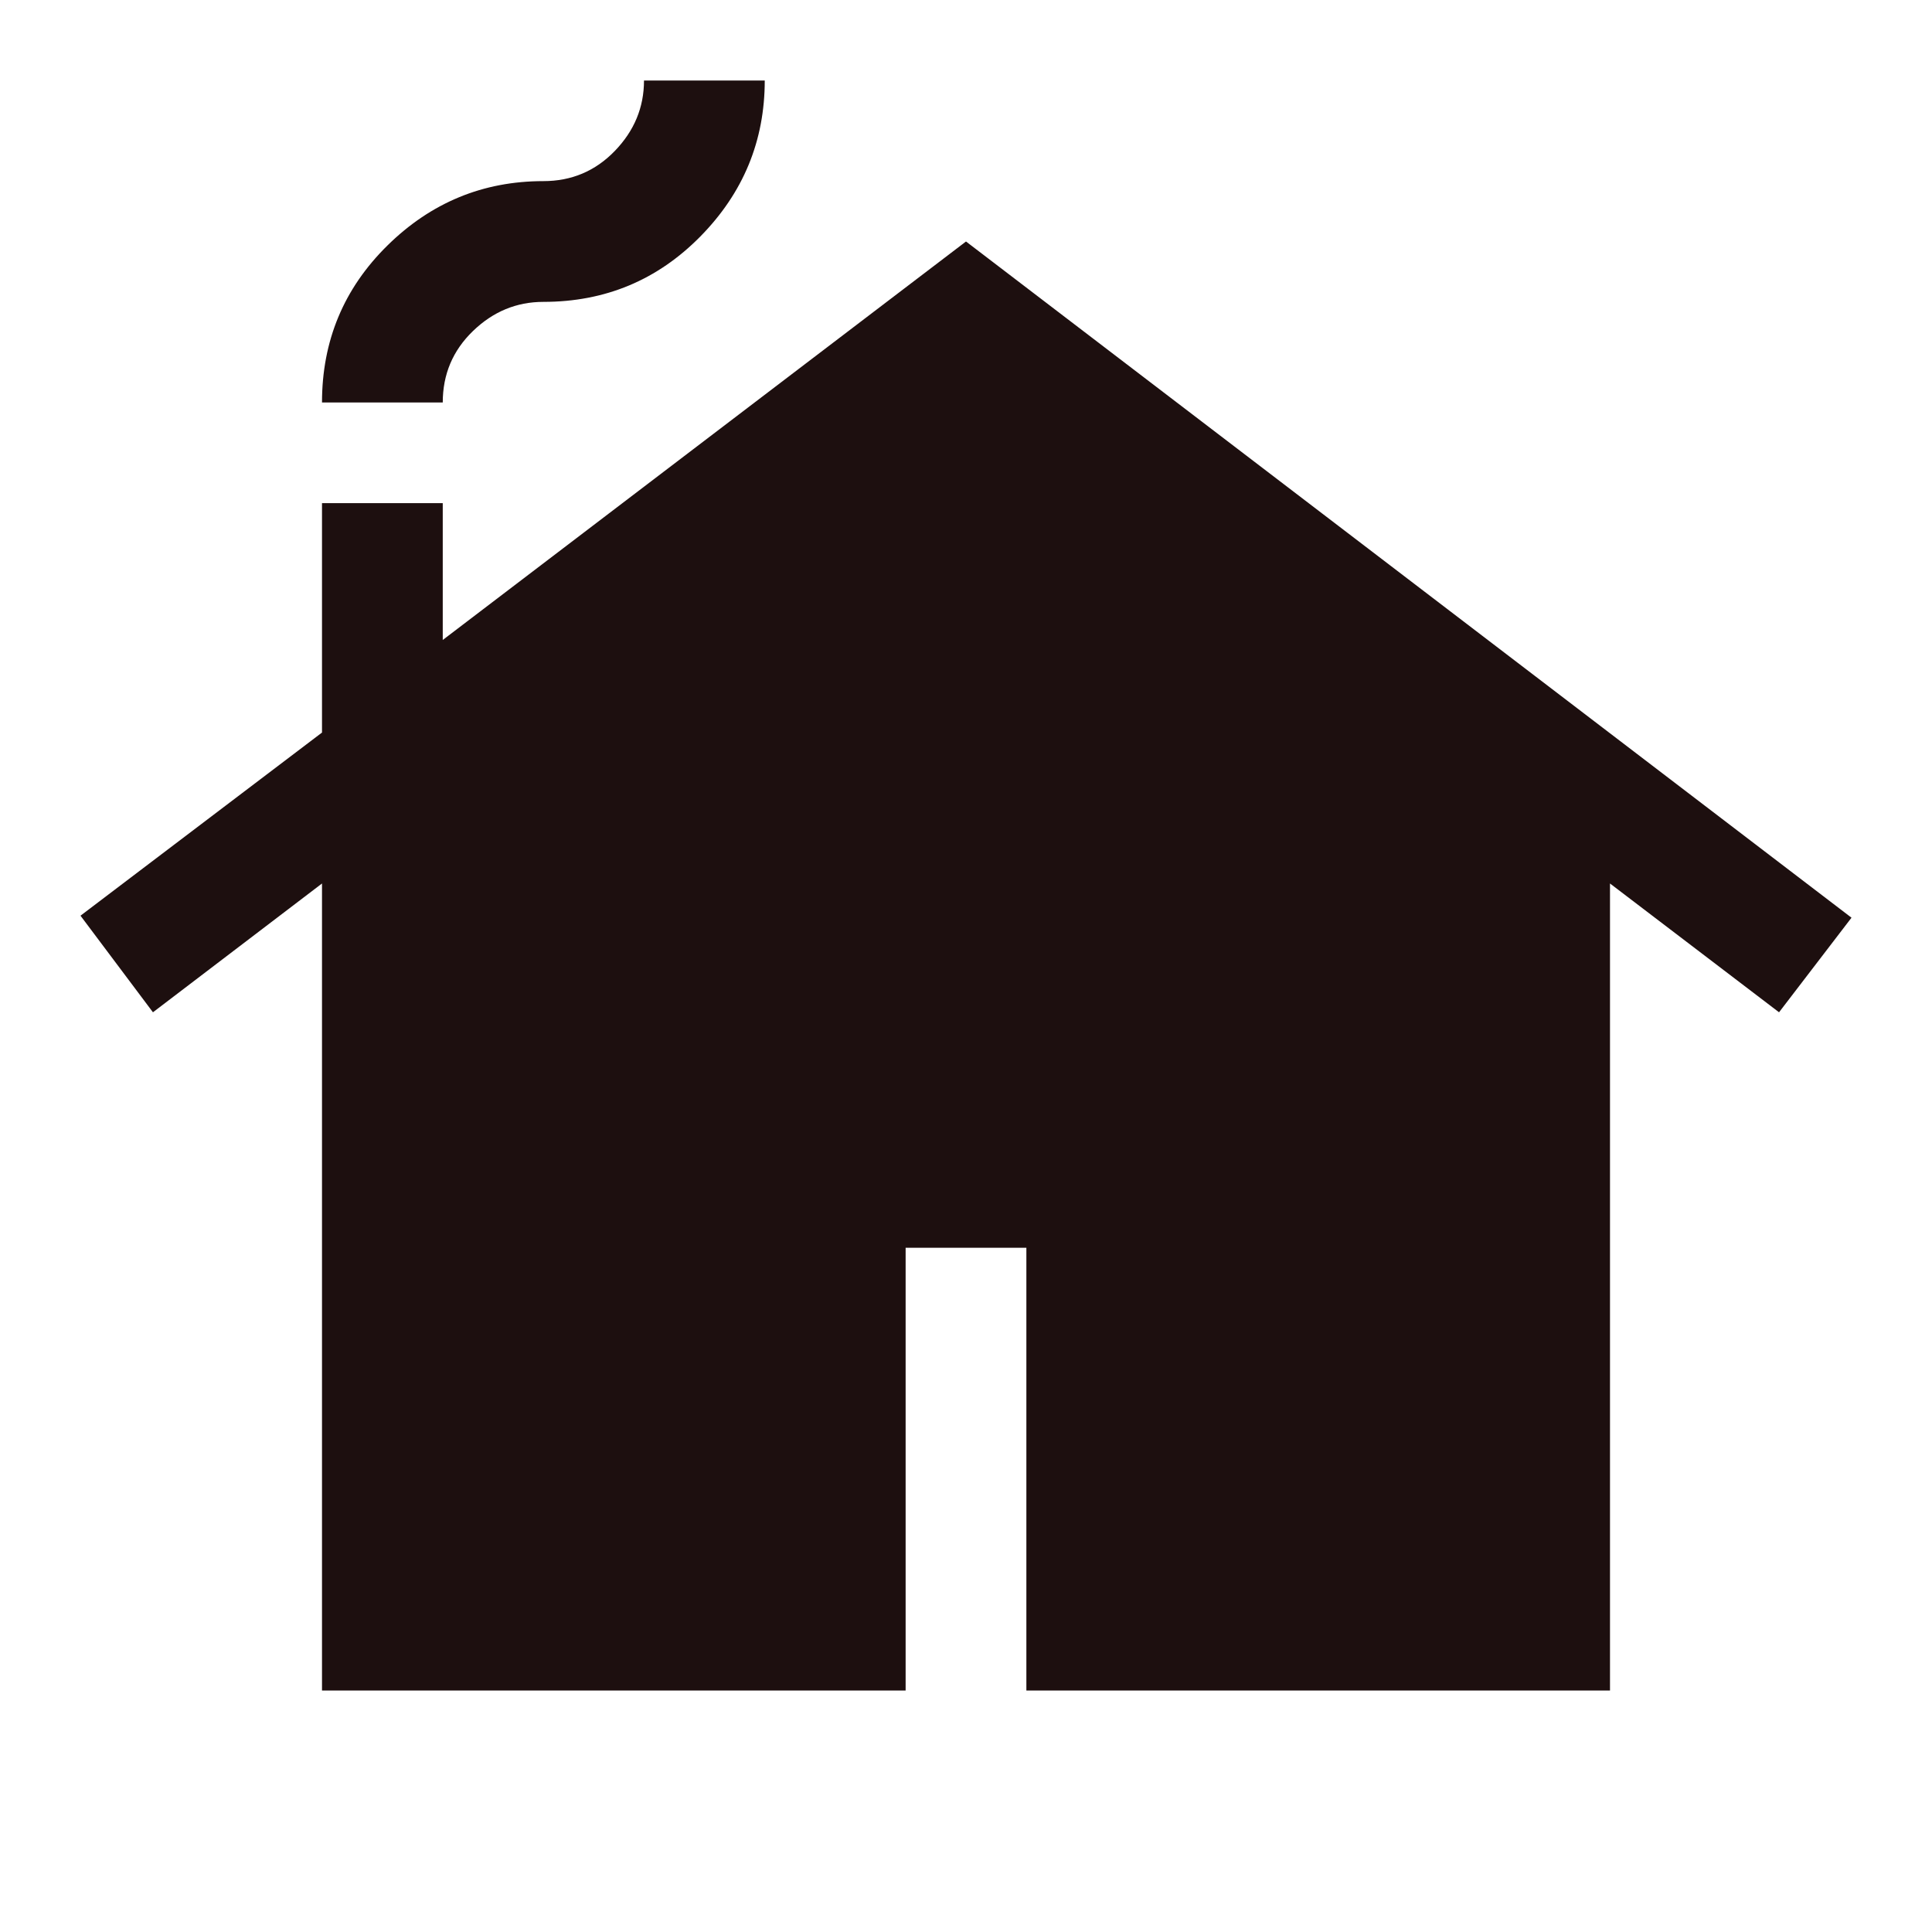
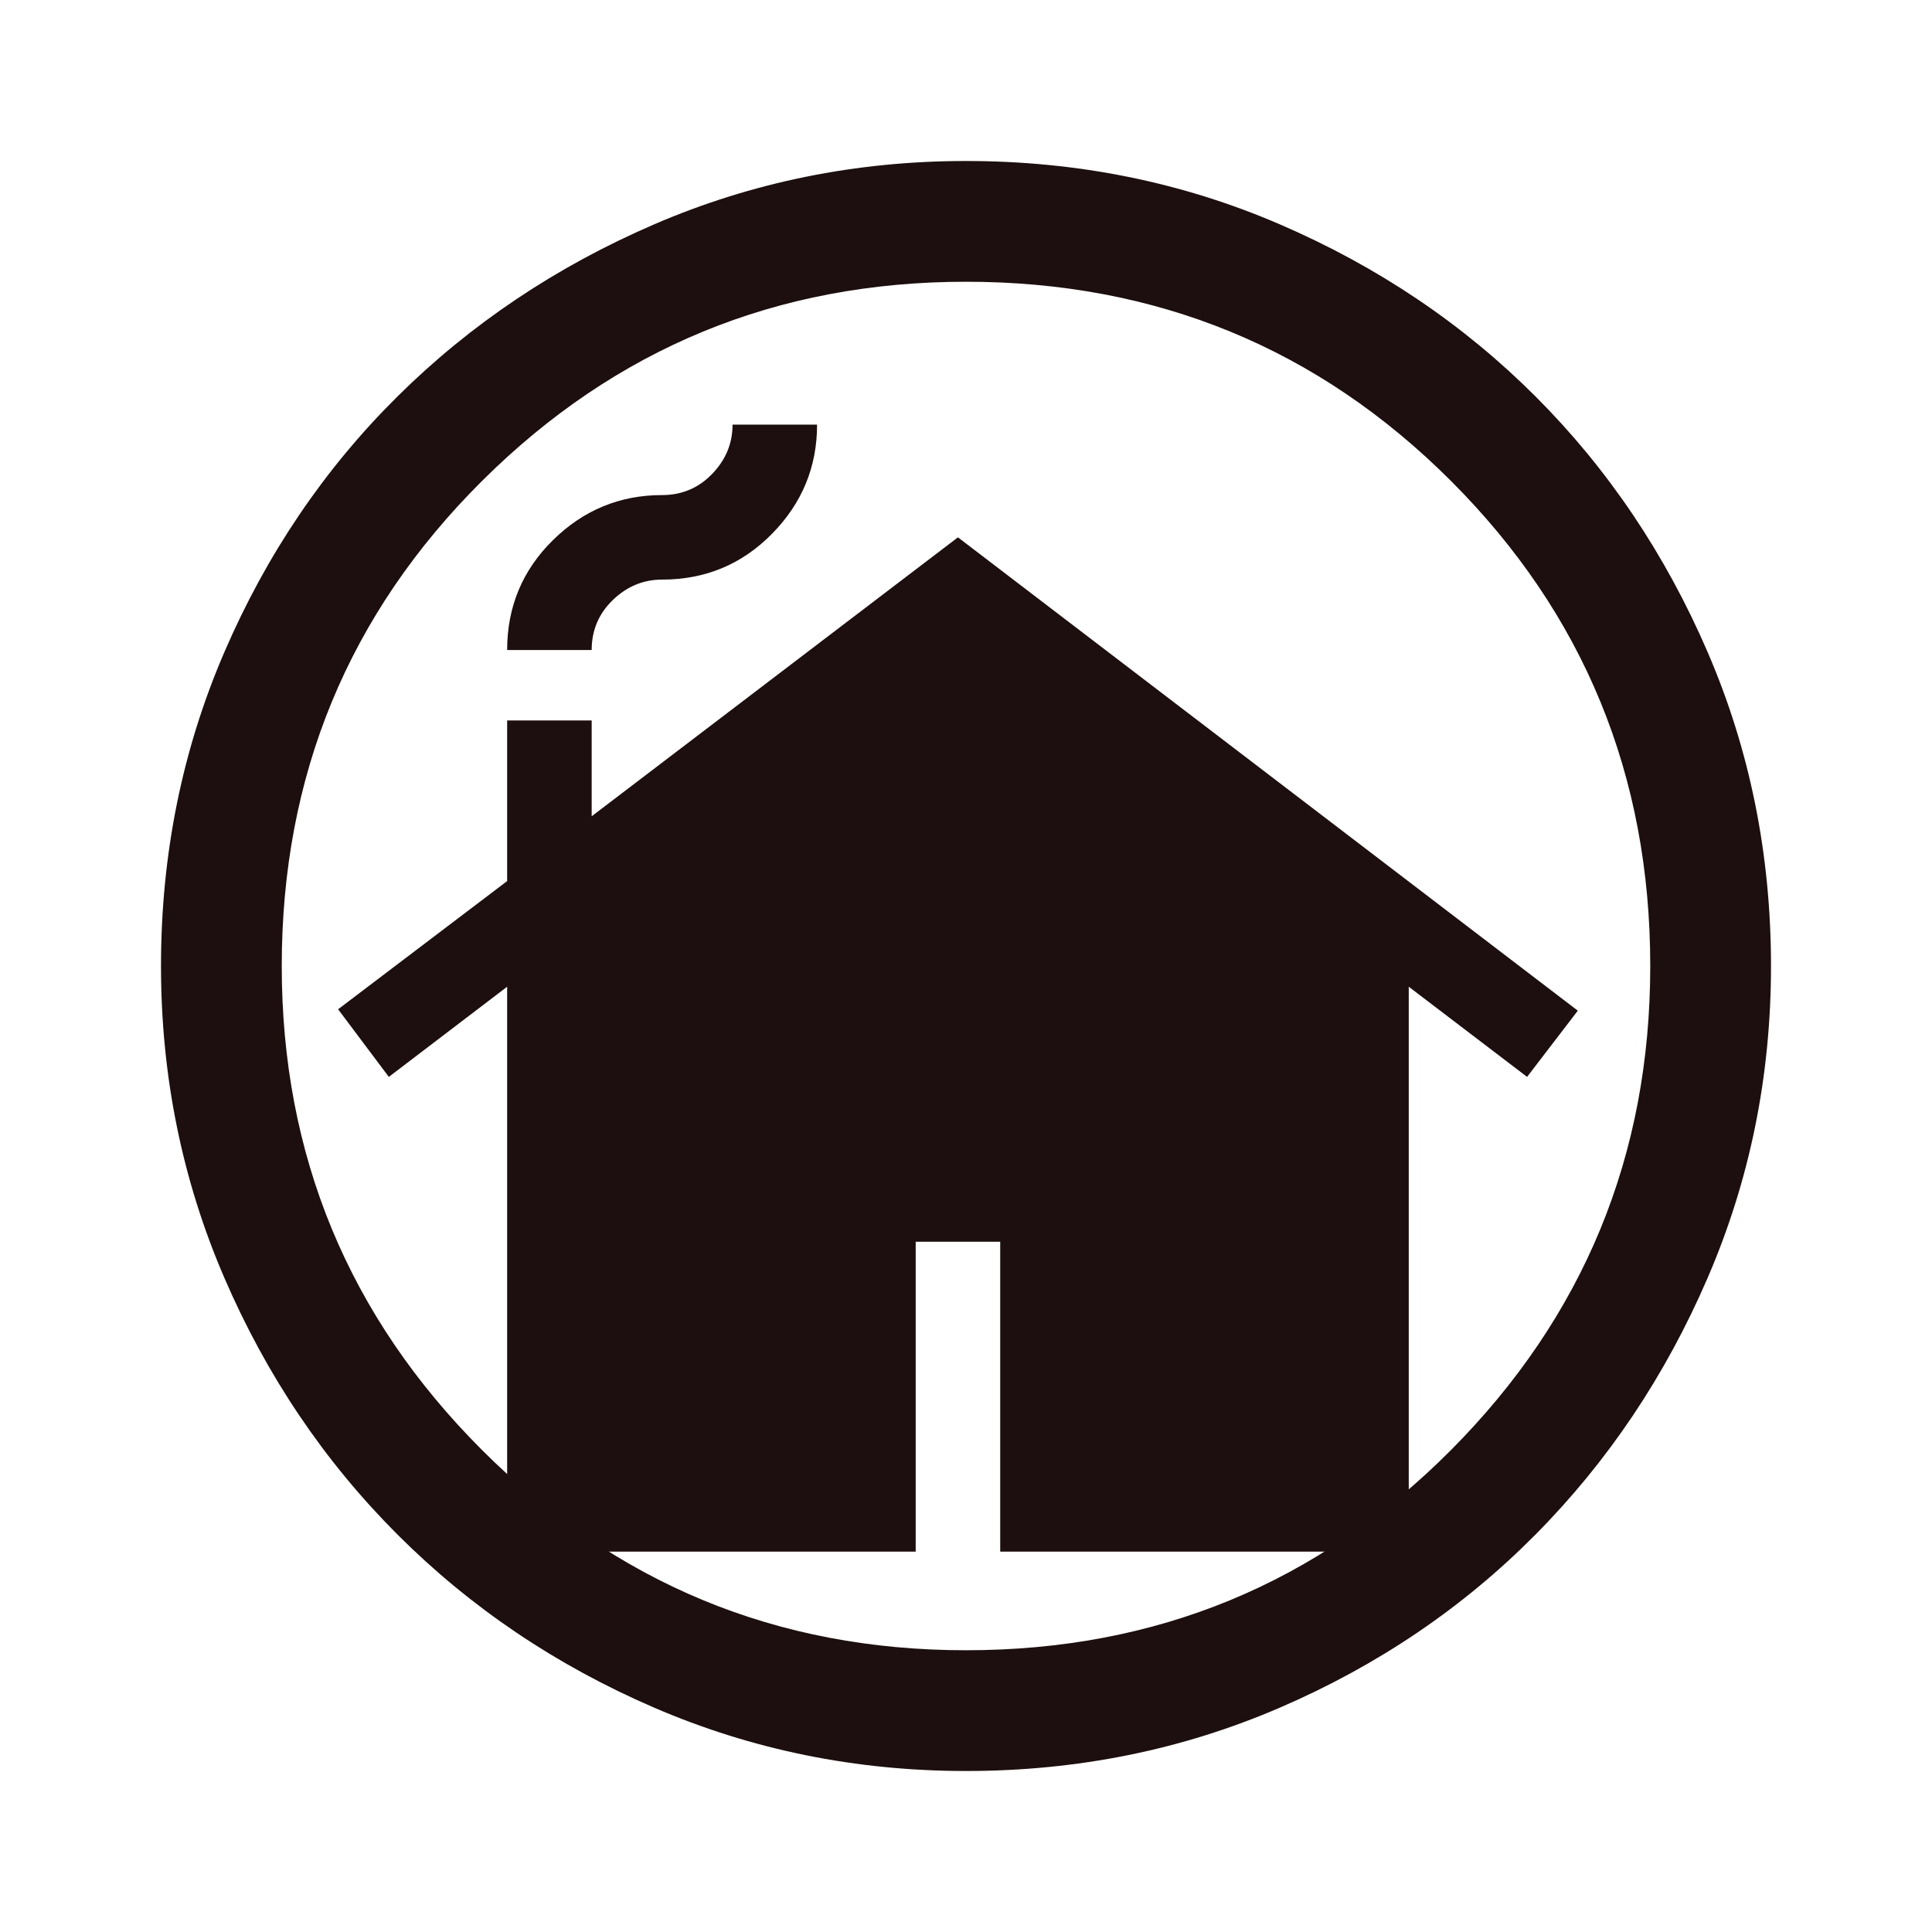
<svg xmlns="http://www.w3.org/2000/svg" height="24px" viewBox="0 -960 960 960" width="24px" fill="#1D0F0F">
-   <path d="M160-120v-401l-84 64-36-48 120-91v-114h60v68l260-198 440 336-36 47-84-64v401H510v-220h-60v220H160Zm0-640q0-46 32.5-78t77.5-32q21 0 35.5-15t14.5-35h60q0 45-32 77.5T270-810q-20 0-35 14.5T220-760h-60Z" />
+   <path d="M480-80q-82 0-155-31.5t-127.5-86Q143-252 111.5-325T80-480q0-83 31.5-156t86-127Q252-817 325-848.5T480-880q83 0 156 31.5T763-763q54 54 85.5 127T880-480q0 82-31.5 155T763-197.5q-54 54.5-127 86T480-80Zm0-60q142 0 241-99.5T820-480q0-142-99-241t-241-99q-141 0-240.5 99T140-480q0 141 99.5 240.5T480-140Z" />
+   <path transform="scale(0.7) translate(200 -150)" d="M160-120v-401l-84 64-36-48 120-91v-114h60v68l260-198 440 336-36 47-84-64v401H510v-220h-60v220H160Zm0-640q0-46 32.5-78t77.5-32q21 0 35.5-15t14.5-35h60q0 45-32 77.5T270-810q-20 0-35 14.5T220-760h-60Z" />
</svg>
